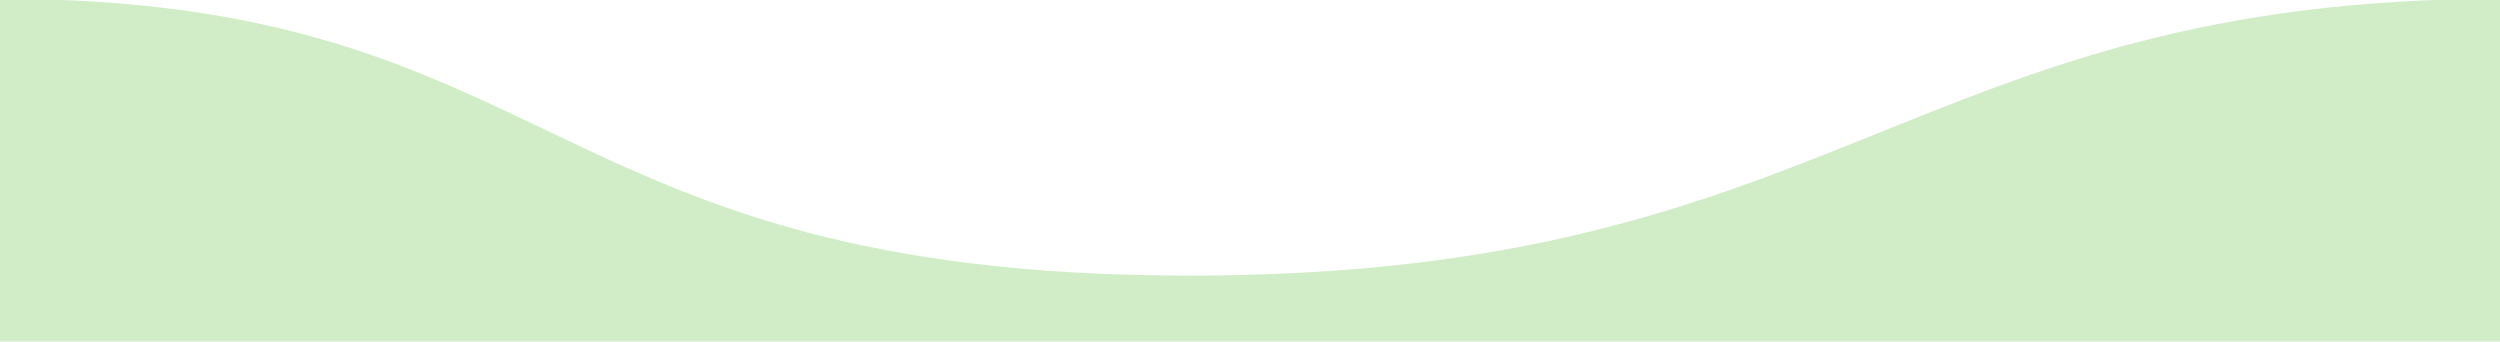
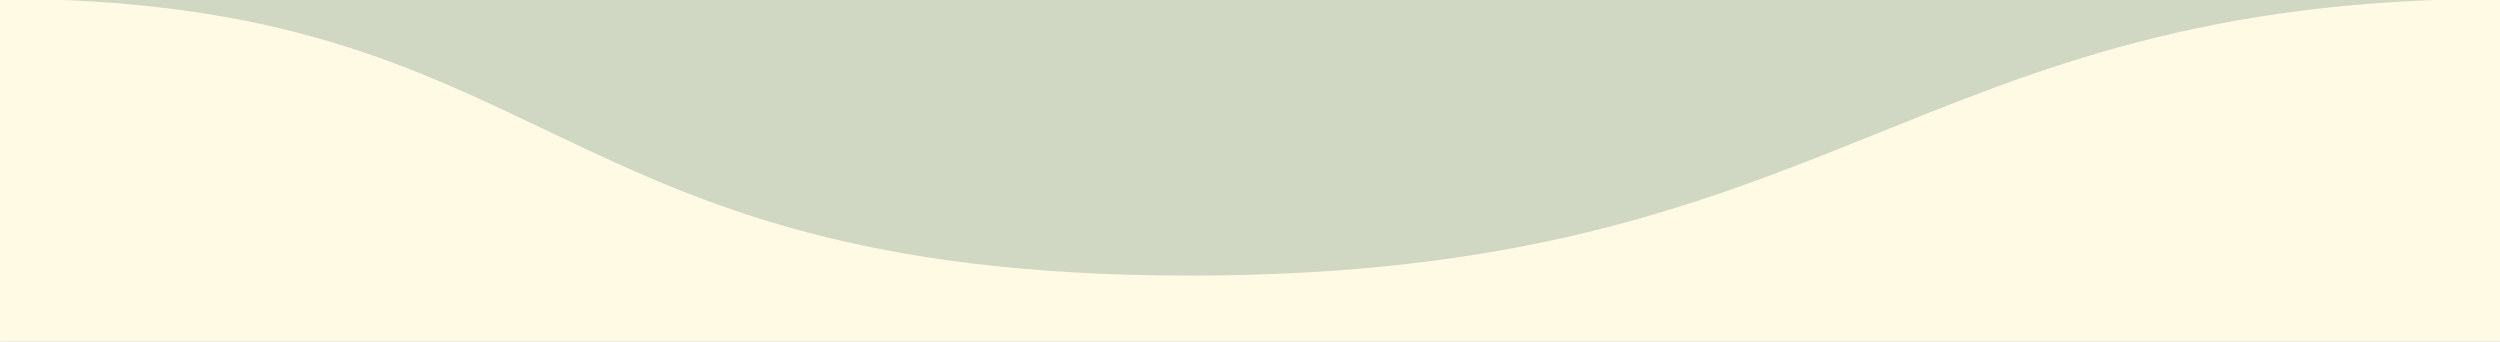
<svg xmlns="http://www.w3.org/2000/svg" version="1.1" id="Layer_1" x="0px" y="0px" viewBox="0 0 381 52" xml:space="preserve">
  <style type="text/css">
- 	.st0{fill:#fff;}
- 	.st1{fill:#d1edc7;}
+ 	.st0{fill:#D0D8C3;}
+ 	.st1{fill:#FFFAE4;}
</style>
  <g>
    <rect id="path-1" x="0.1" class="st0" width="380.9" height="52" />
  </g>
  <g id="Page-2">
    <g id="blah" transform="translate(-339.0, -935.0)">
      <g id="shape" transform="translate(339.0, 935.0)">
        <g id="Mask" />
        <path class="st1" d="M381.5,52V-0.2C290.6-0.2,281,42,181.3,42S85.9-0.2-0.3-0.2V52H381.5z" />
      </g>
    </g>
  </g>
</svg>
